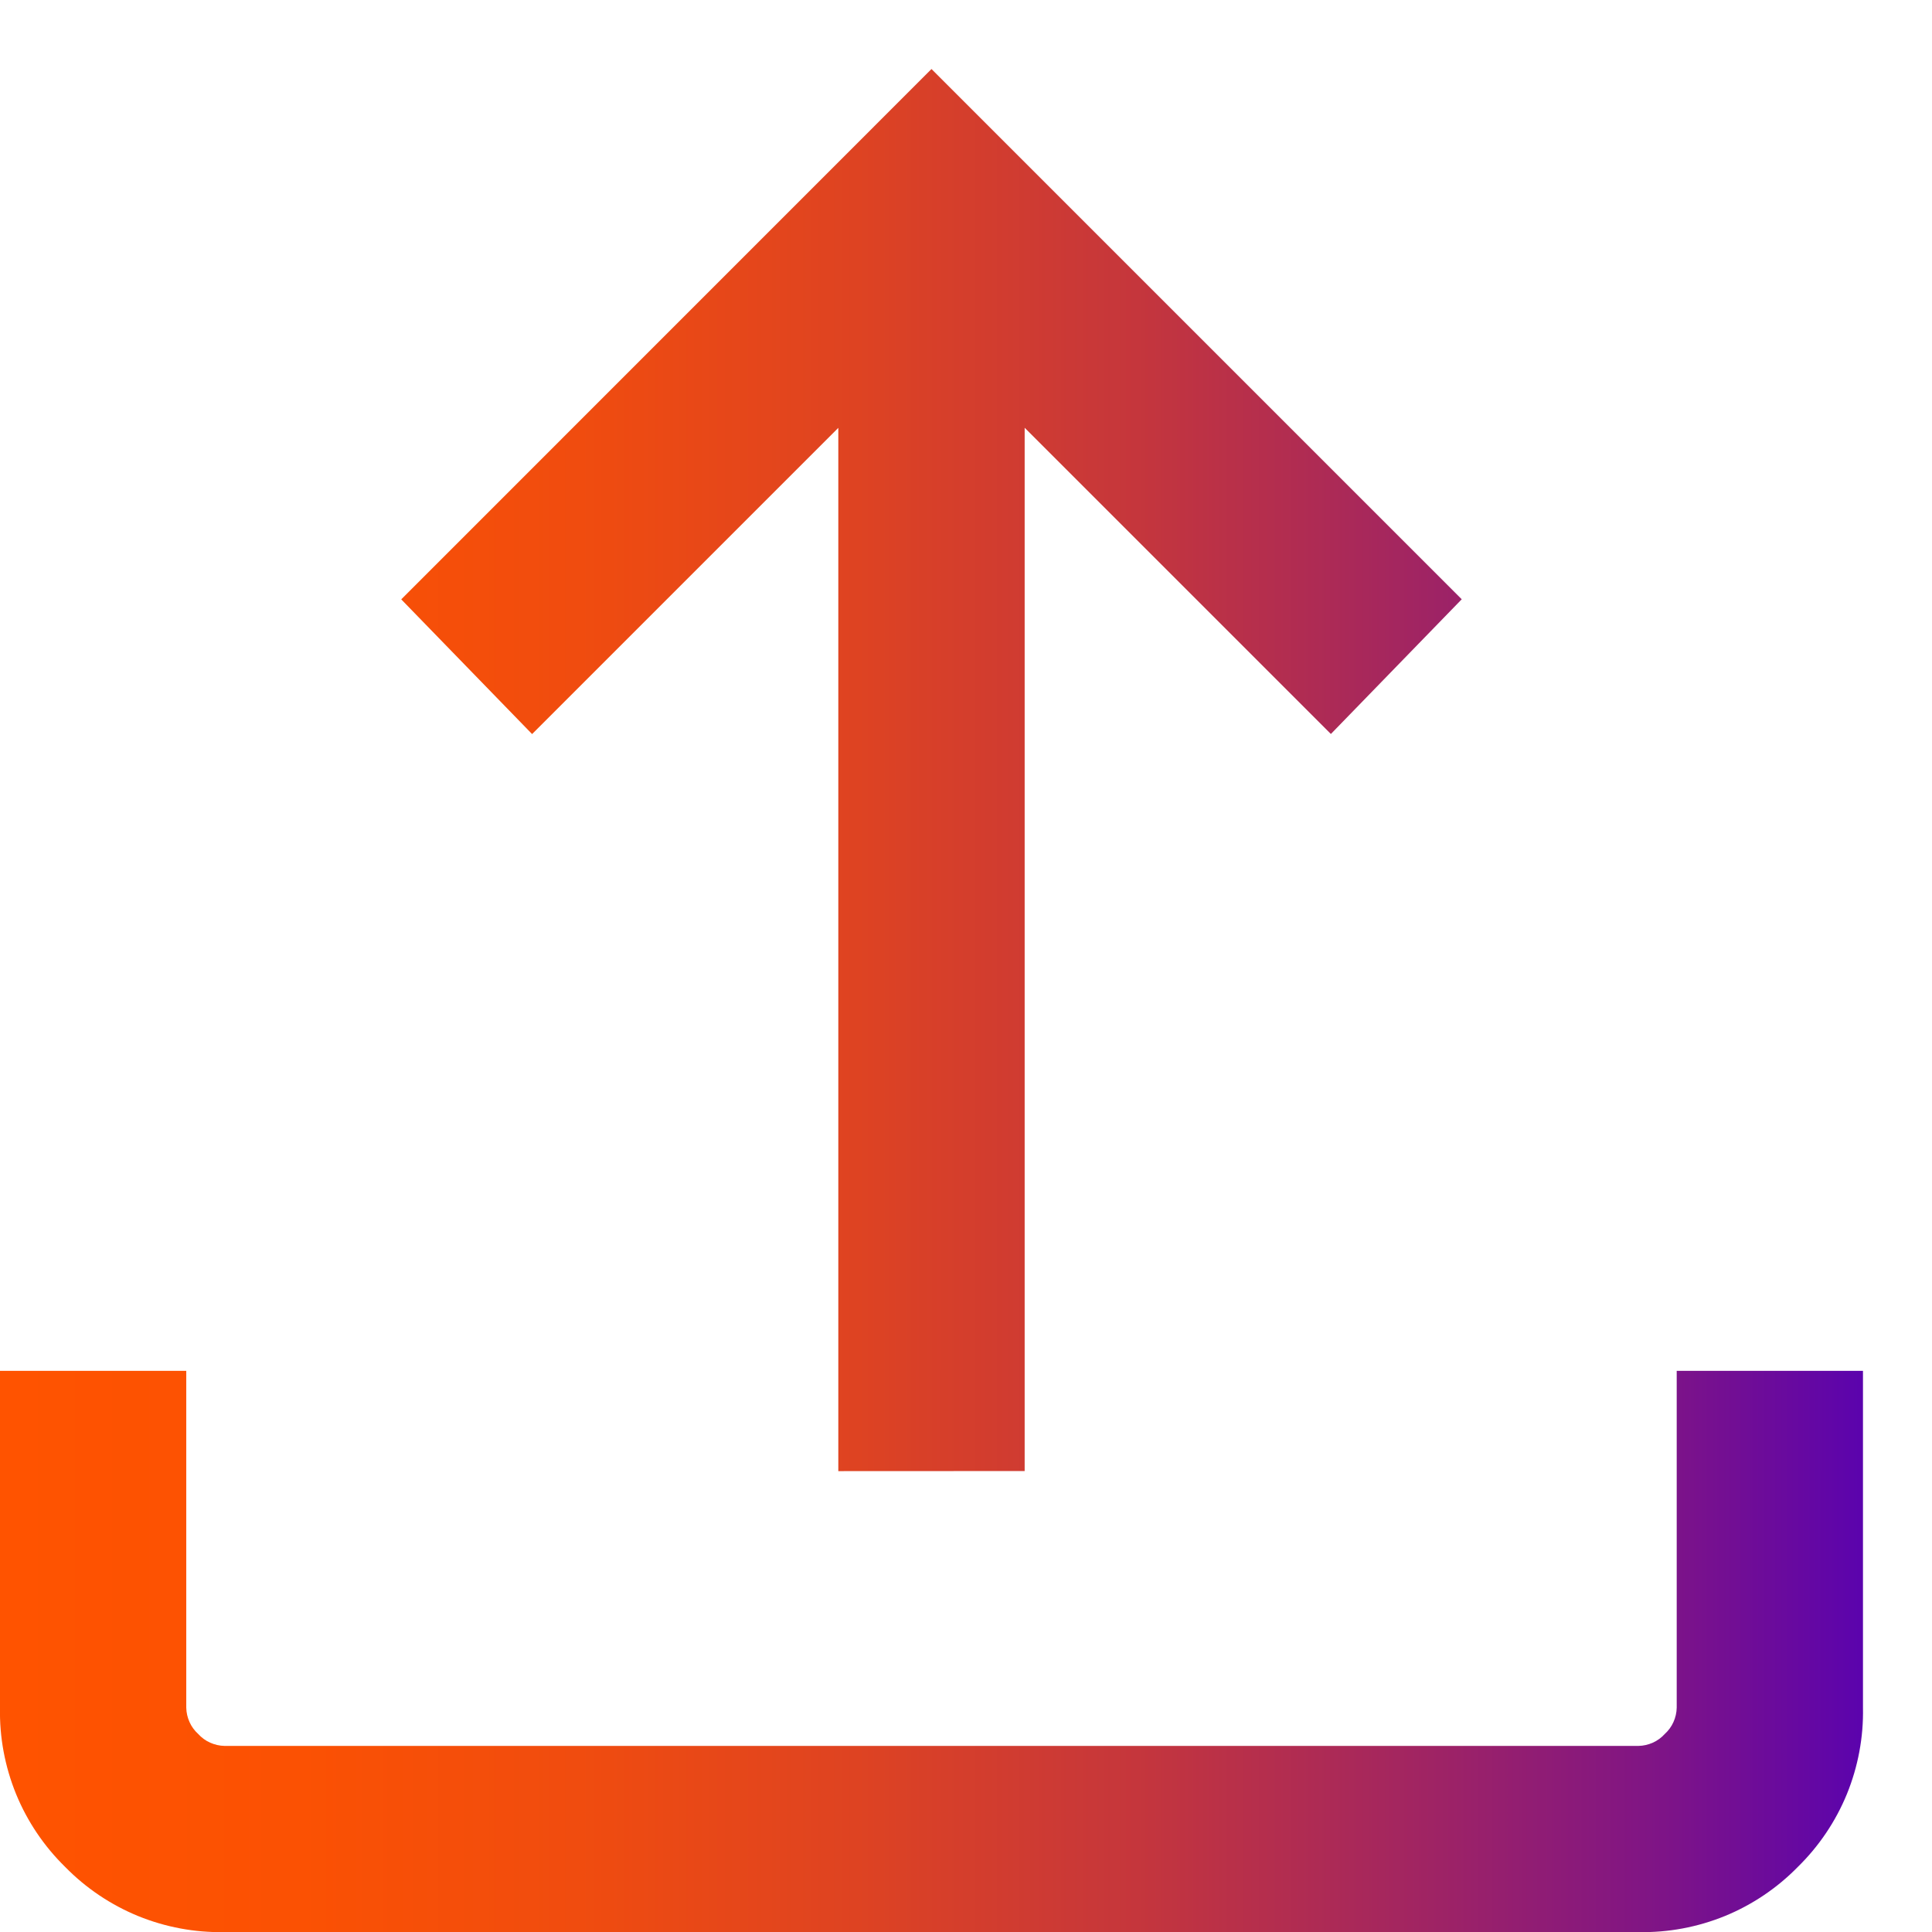
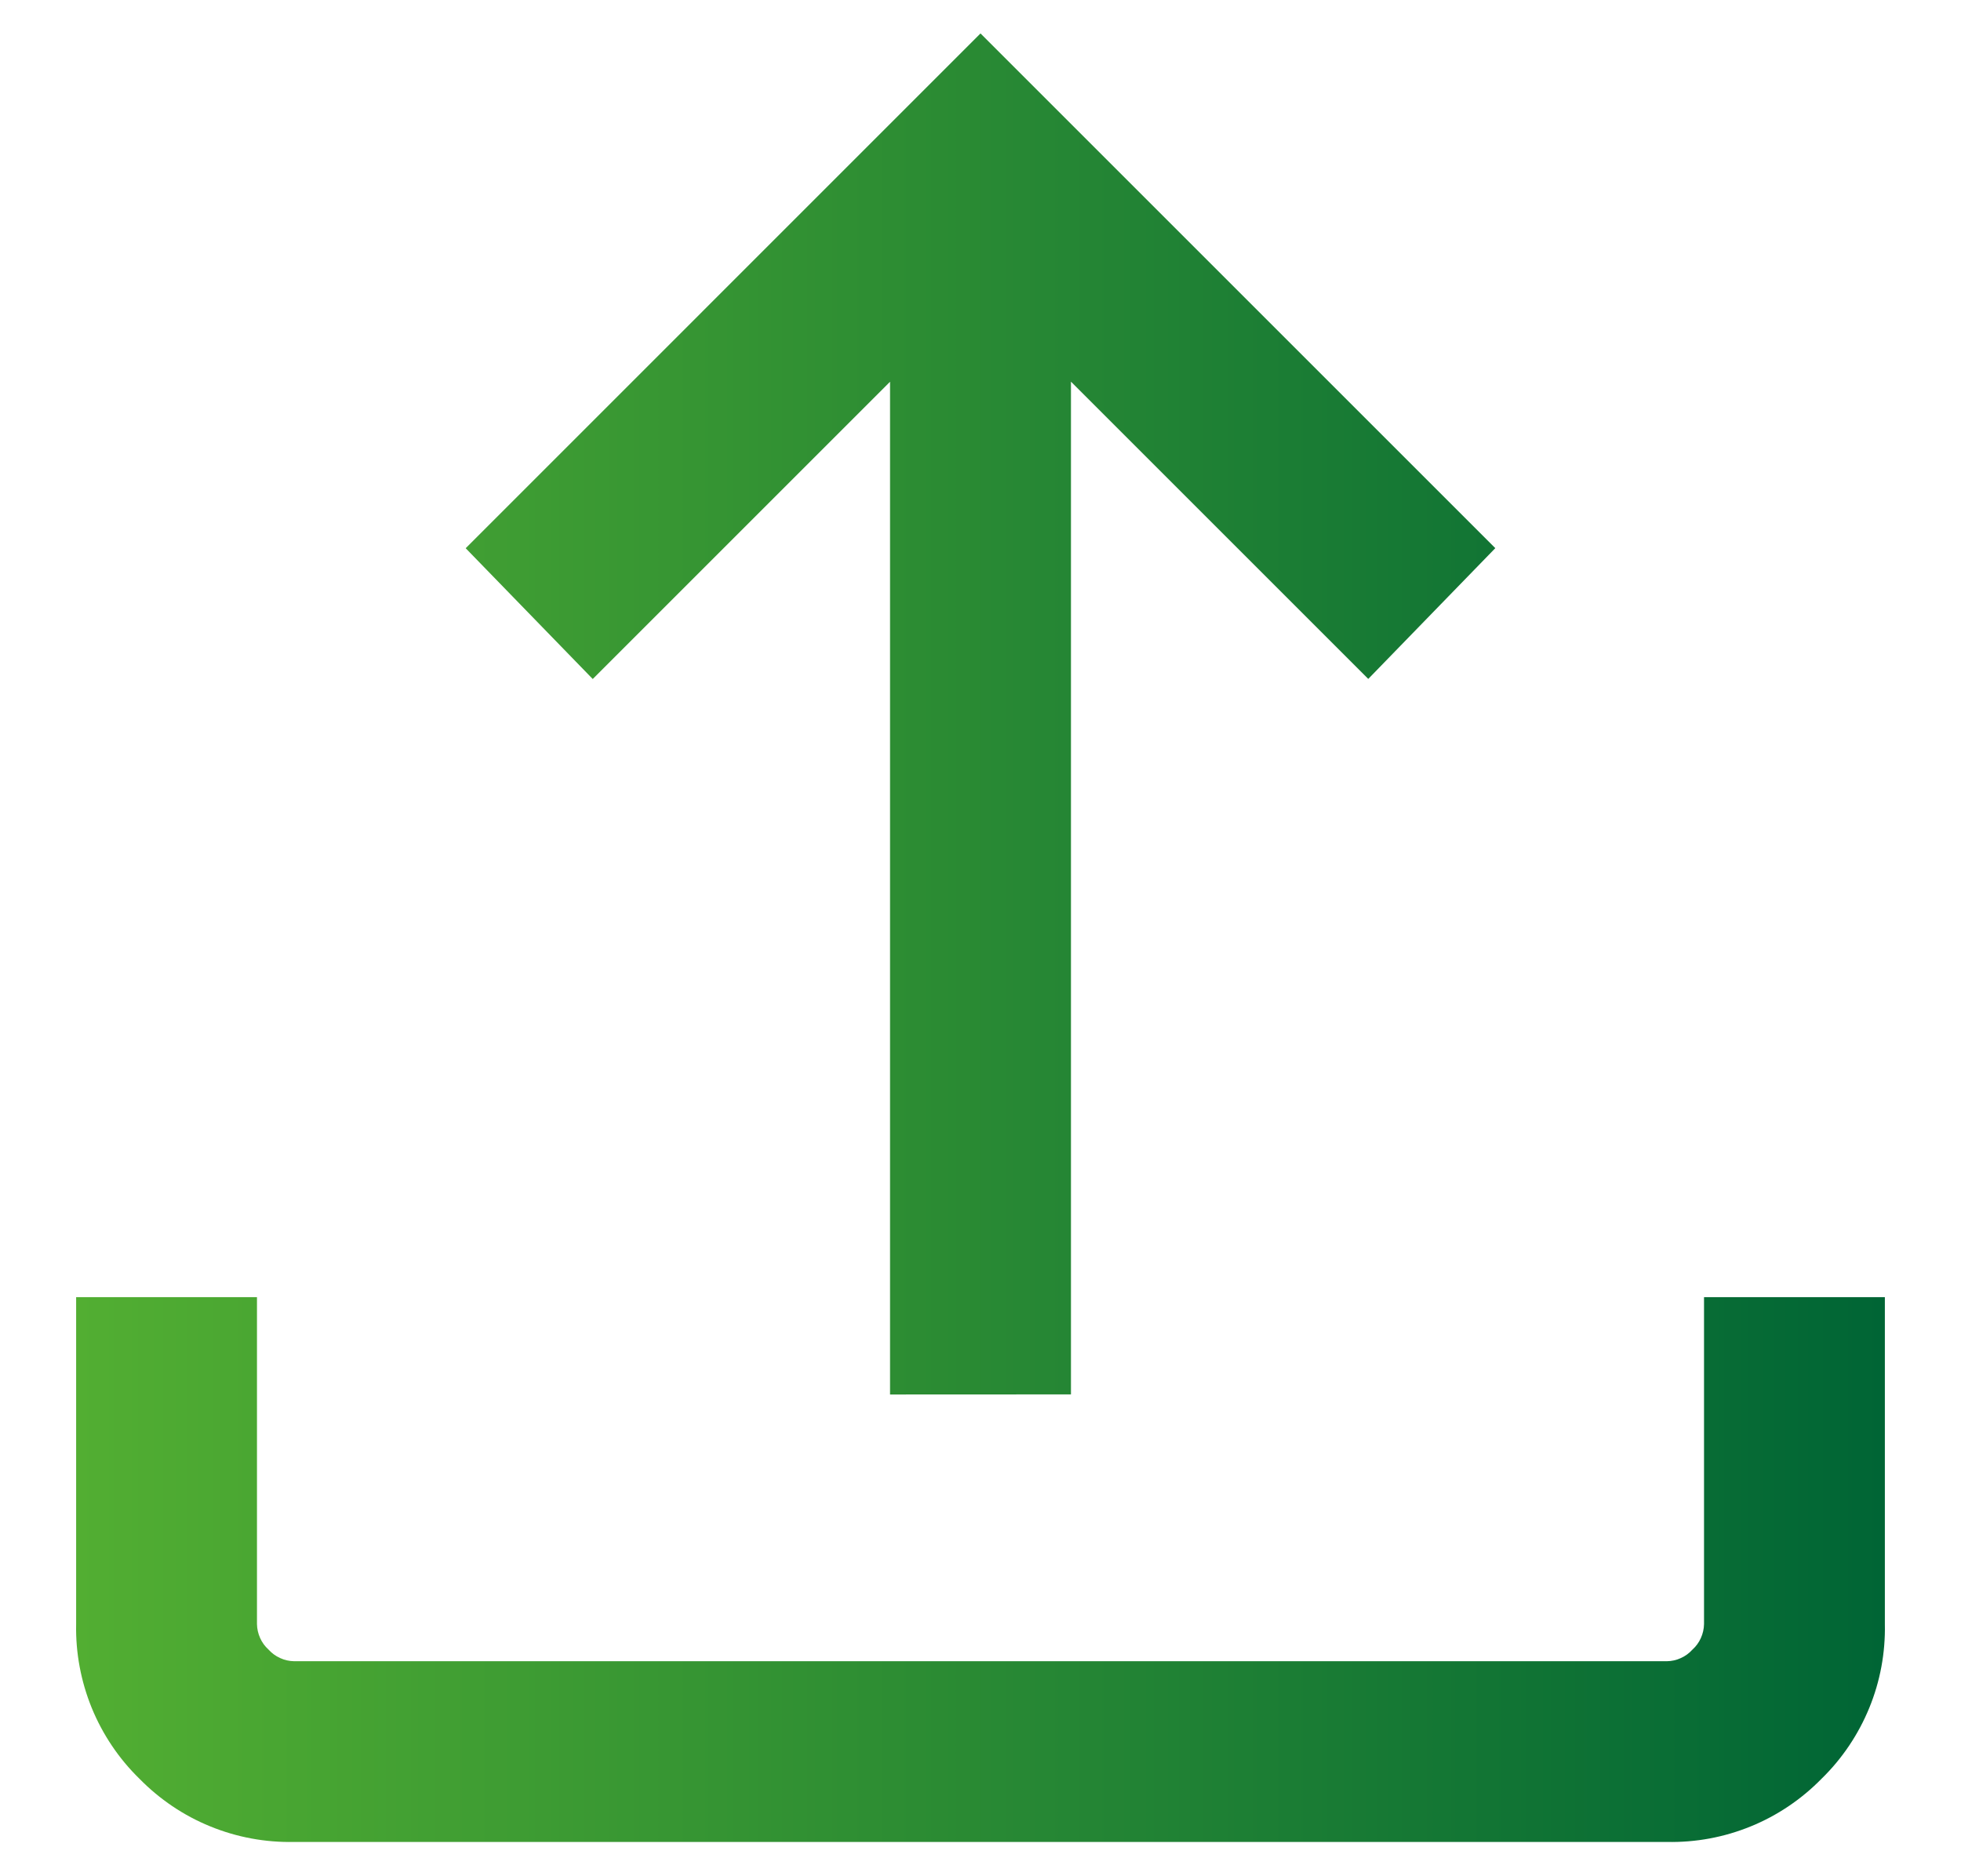
- <svg xmlns="http://www.w3.org/2000/svg" width="22" height="22" viewBox="0 0 22 22" fill="none">
-   <path d="M9.546 16.752V4.872L6.059 8.359L4.569 6.825L10.607 0.786L16.645 6.824L15.155 8.358L11.668 4.871V16.751L9.546 16.752ZM2.556 22.001C2.219 22.008 1.884 21.945 1.572 21.818C1.26 21.69 0.978 21.5 0.742 21.259C0.501 21.023 0.311 20.741 0.183 20.429C0.056 20.117 -0.007 19.782 7.10721e-06 19.445V15.61H2.121V19.445C2.122 19.502 2.135 19.558 2.158 19.609C2.181 19.661 2.215 19.707 2.257 19.745C2.295 19.787 2.341 19.821 2.393 19.844C2.445 19.867 2.5 19.88 2.557 19.881H18.657C18.714 19.88 18.77 19.867 18.821 19.844C18.873 19.821 18.919 19.787 18.957 19.745C18.999 19.707 19.033 19.661 19.056 19.609C19.079 19.558 19.092 19.502 19.093 19.445V15.61H21.214V19.445C21.221 19.782 21.158 20.117 21.031 20.429C20.903 20.741 20.713 21.023 20.472 21.259C20.236 21.5 19.954 21.69 19.642 21.818C19.33 21.945 18.995 22.008 18.658 22.001H2.556Z" fill="url(#paint0_linear_14_2658)" />
+ <svg xmlns="http://www.w3.org/2000/svg" width="23" height="22" viewBox="0 0 23 22" fill="none">
+   <path d="M10.439 16.358V4.478L6.952 7.965L5.462 6.431L11.5 0.392L17.538 6.43L16.048 7.964L12.561 4.477V16.357L10.439 16.358ZM3.449 21.607C3.112 21.614 2.777 21.552 2.465 21.424C2.153 21.297 1.871 21.106 1.635 20.865C1.394 20.63 1.204 20.347 1.076 20.035C0.949 19.723 0.886 19.388 0.893 19.051V15.216H3.014V19.051C3.015 19.108 3.028 19.164 3.051 19.215C3.074 19.267 3.108 19.313 3.15 19.351C3.188 19.393 3.234 19.427 3.286 19.45C3.338 19.474 3.393 19.486 3.45 19.487H19.55C19.607 19.486 19.663 19.474 19.714 19.45C19.766 19.427 19.812 19.393 19.85 19.351C19.892 19.313 19.926 19.267 19.949 19.215C19.972 19.164 19.985 19.108 19.986 19.051V15.216H22.107V19.051C22.114 19.388 22.052 19.723 21.924 20.035C21.796 20.347 21.606 20.63 21.365 20.865C21.129 21.106 20.847 21.297 20.535 21.424C20.223 21.552 19.888 21.614 19.551 21.607H3.449Z" fill="url(#paint0_linear_57_175)" />
  <defs>
-     <linearGradient id="paint0_linear_14_2658" x1="-0" y1="11.394" x2="21.215" y2="11.394" gradientUnits="userSpaceOnUse">
-       <stop stop-color="#FF5300" />
-       <stop offset="0.16" stop-color="#FB5103" />
-       <stop offset="0.31" stop-color="#F04C0F" />
-       <stop offset="0.46" stop-color="#DE4322" />
-       <stop offset="0.61" stop-color="#C5363C" />
-       <stop offset="0.75" stop-color="#A4265F" />
-       <stop offset="0.9" stop-color="#7C1389" />
-       <stop offset="1" stop-color="#5B03AD" />
+     <linearGradient id="paint0_linear_57_175" x1="0.893" y1="11" x2="22.108" y2="11" gradientUnits="userSpaceOnUse">
+       <stop stop-color="#52AE32" />
+       <stop offset="1" stop-color="#006535" />
    </linearGradient>
  </defs>
</svg>
